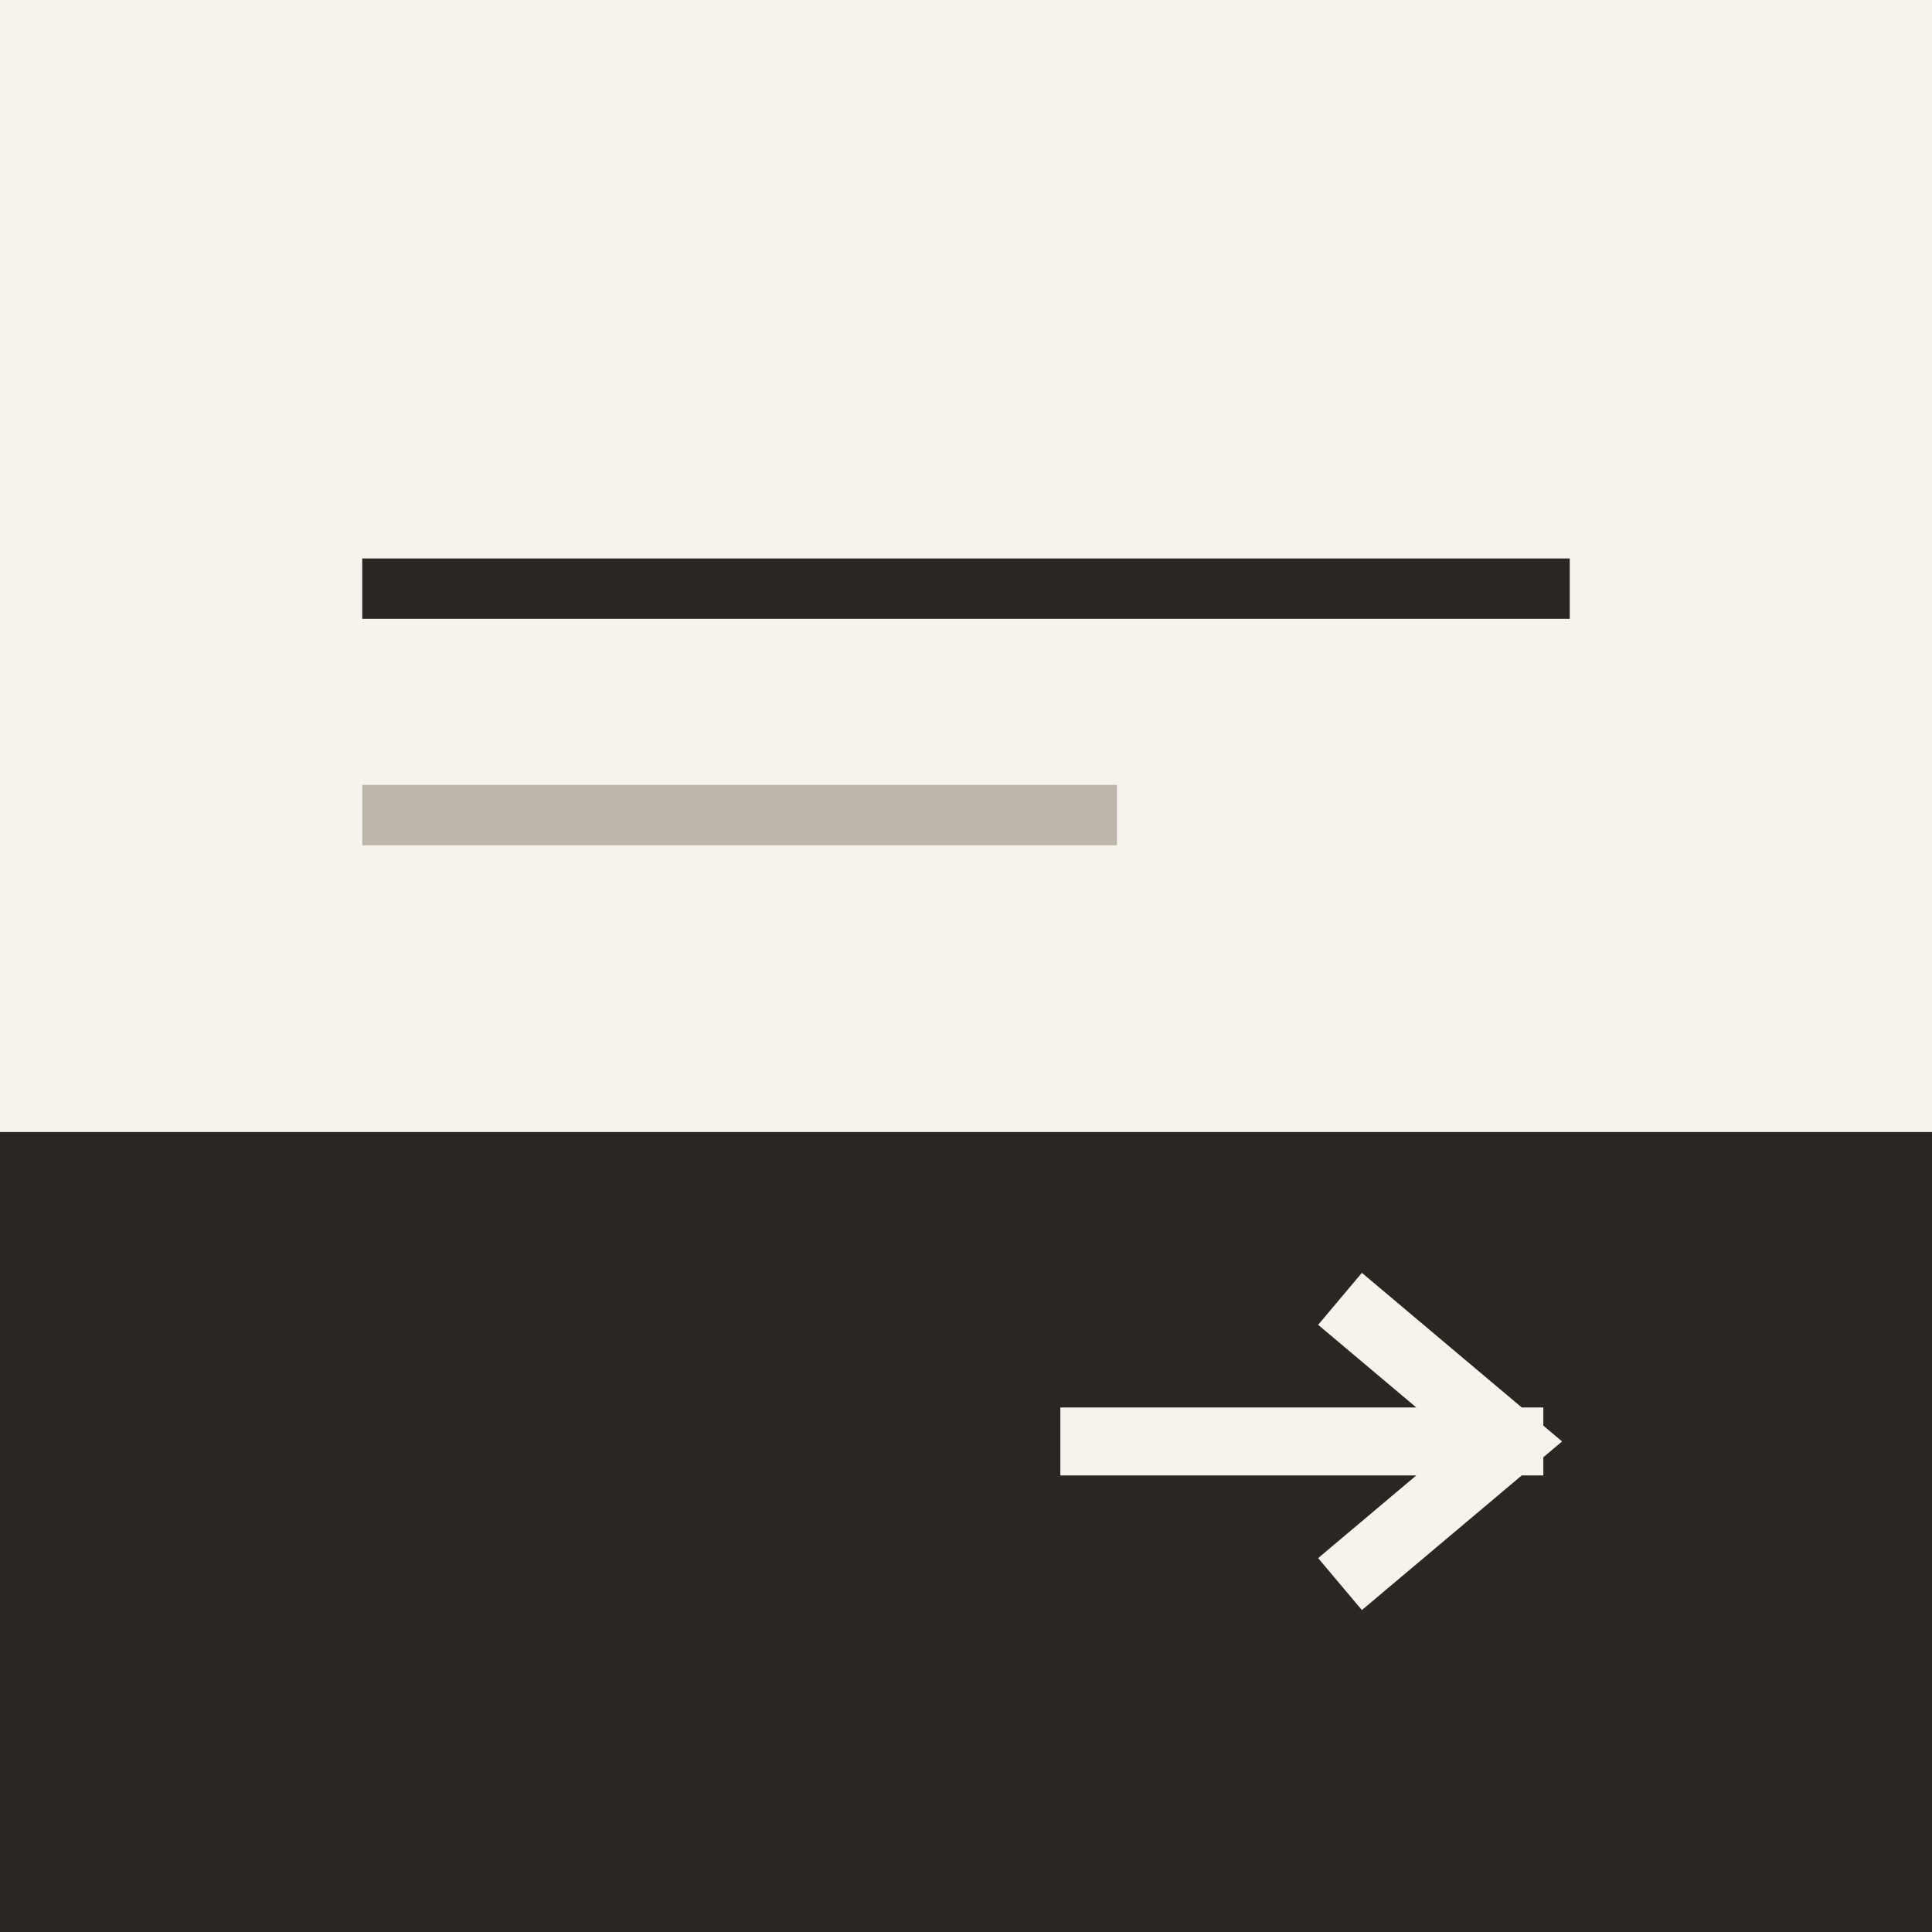
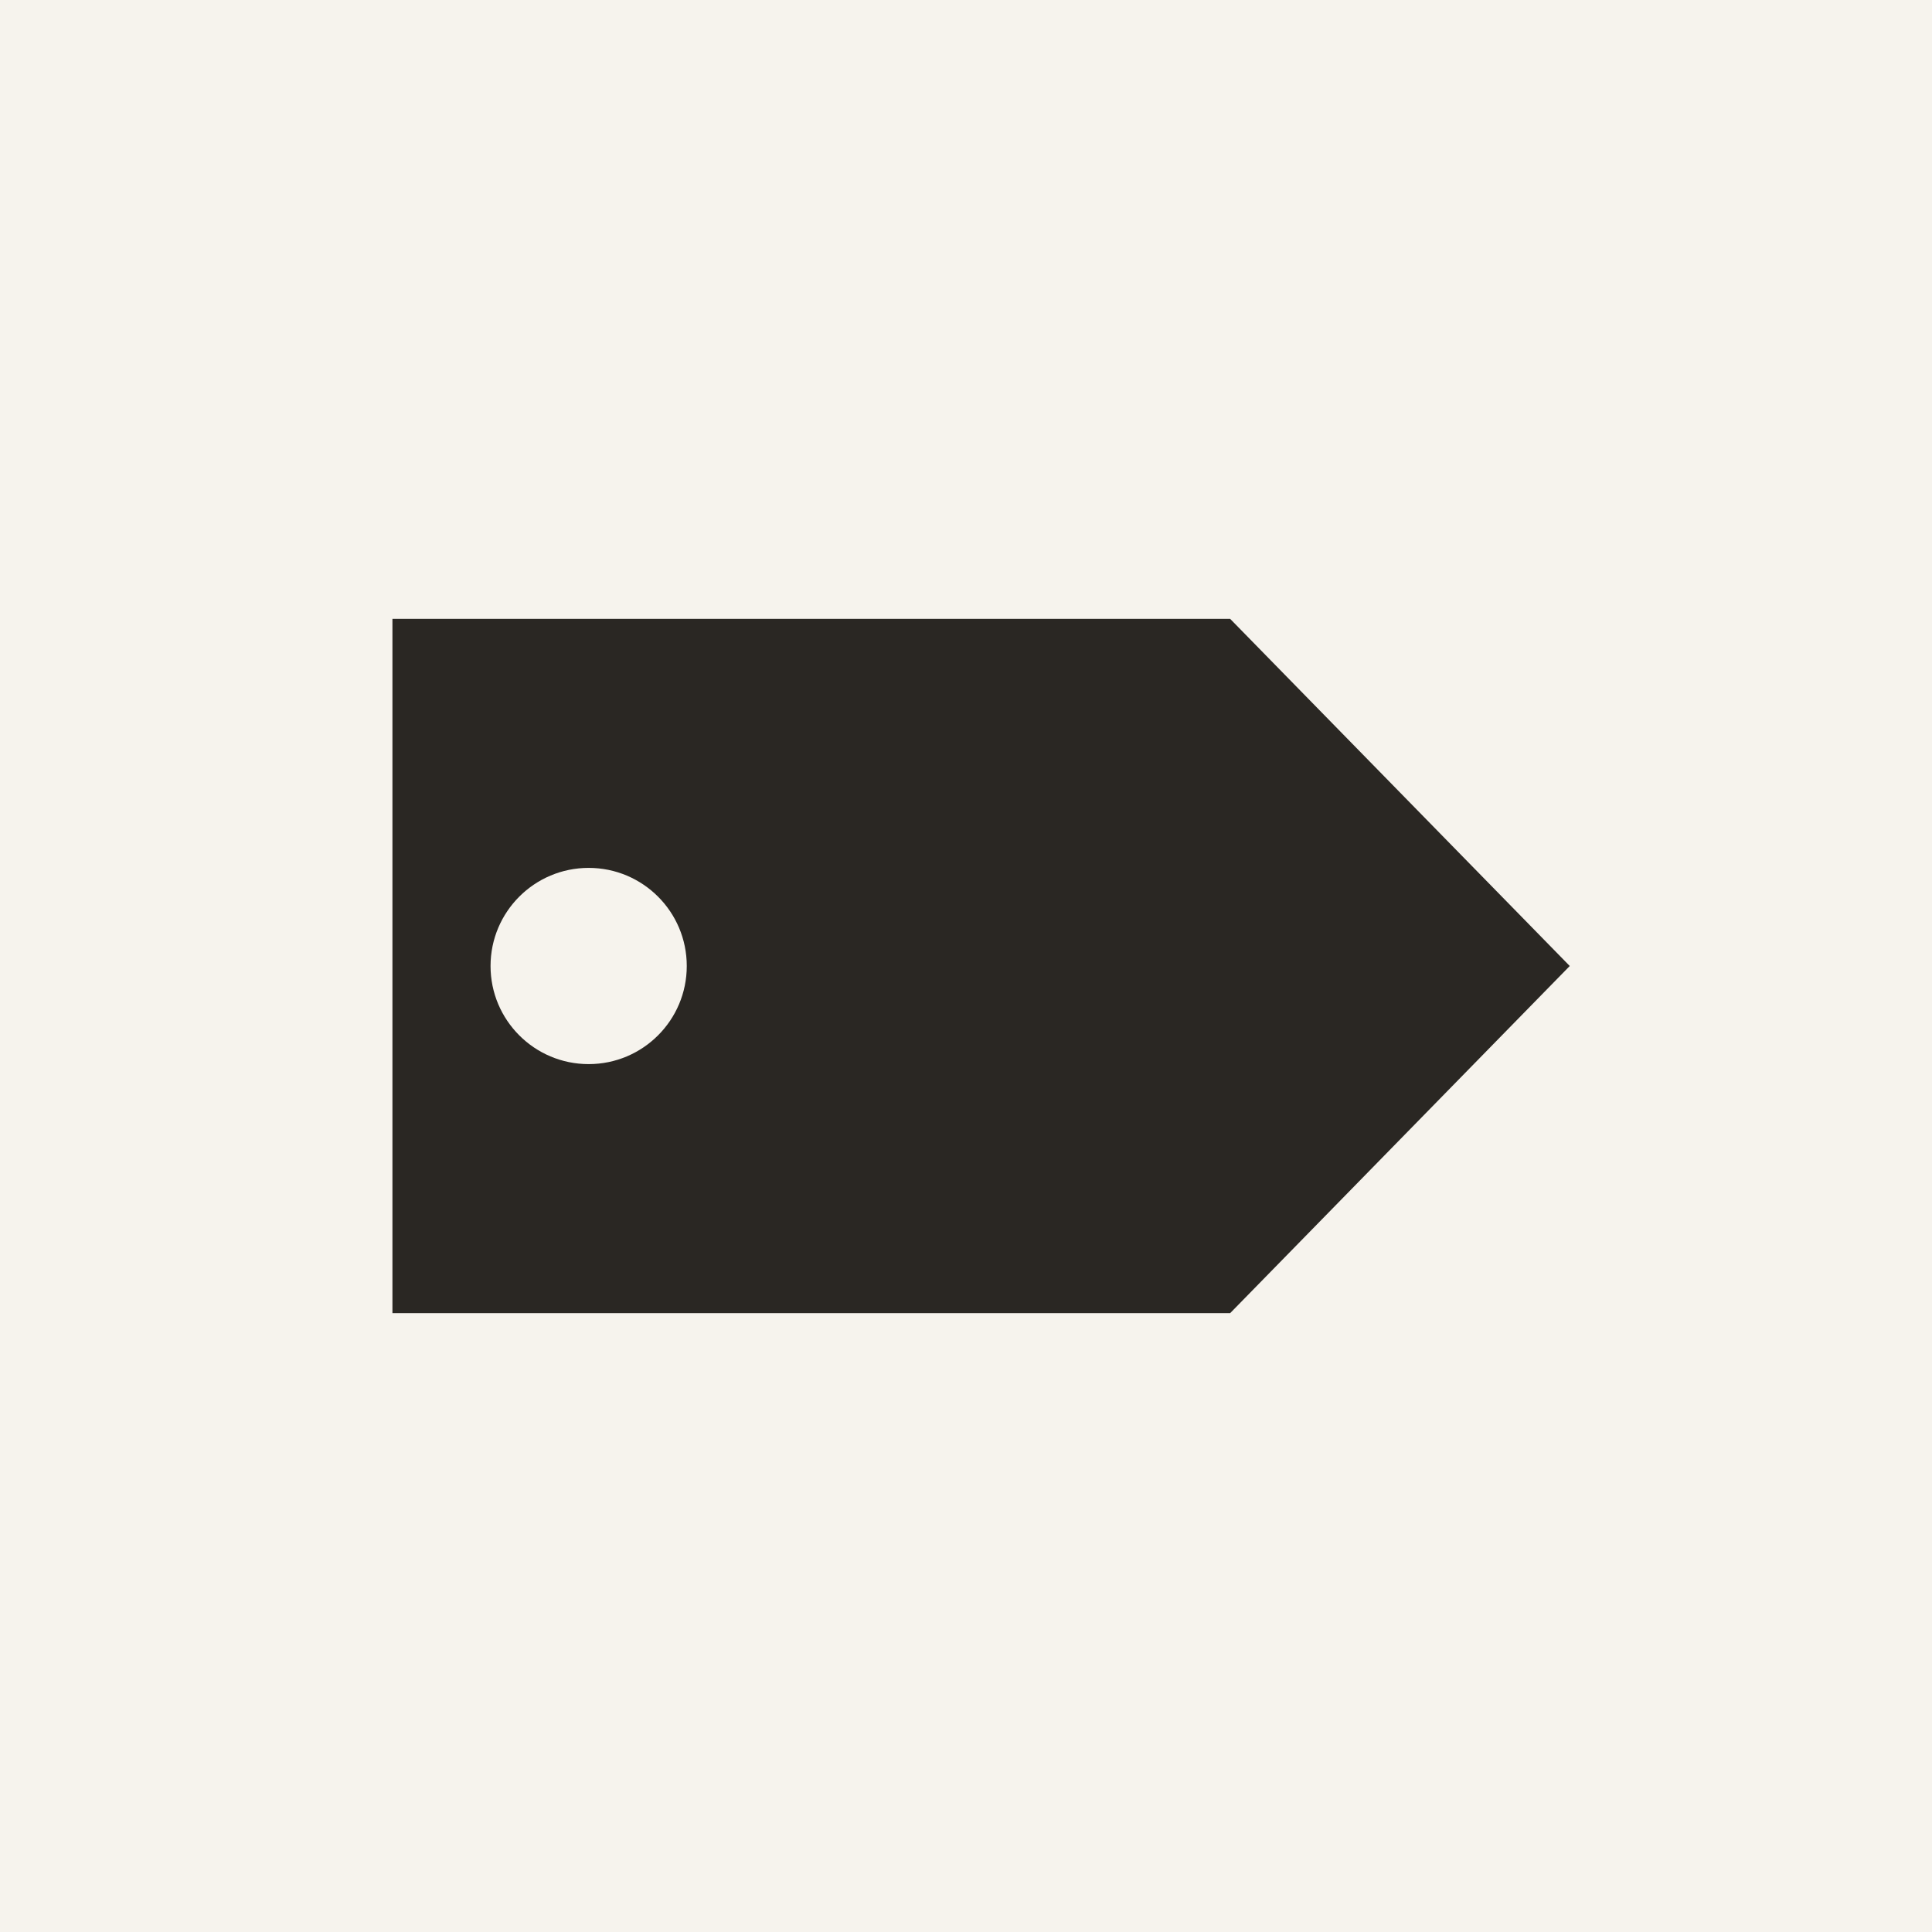
<svg xmlns="http://www.w3.org/2000/svg" viewBox="0 0 512 512">
  <rect width="512" height="512" fill="#f6f3ed" />
-   <rect y="300" width="512" height="212" fill="#2a2723" />
-   <rect x="96" y="148" width="320" height="16" fill="#2a2723" />
-   <rect x="96" y="208" width="200" height="16" fill="#bdb6aa" />
-   <path d="M290 382 H400 M362 350 L400 382 L362 414" fill="none" stroke="#f6f3ed" stroke-width="18" stroke-linecap="square" />
+   <path d="M104 164 H326 L416 256 L326 348 H104 Z" fill="#2a2723" />
+   <circle cx="156" cy="256" r="26" fill="#f6f3ed" />
</svg>
